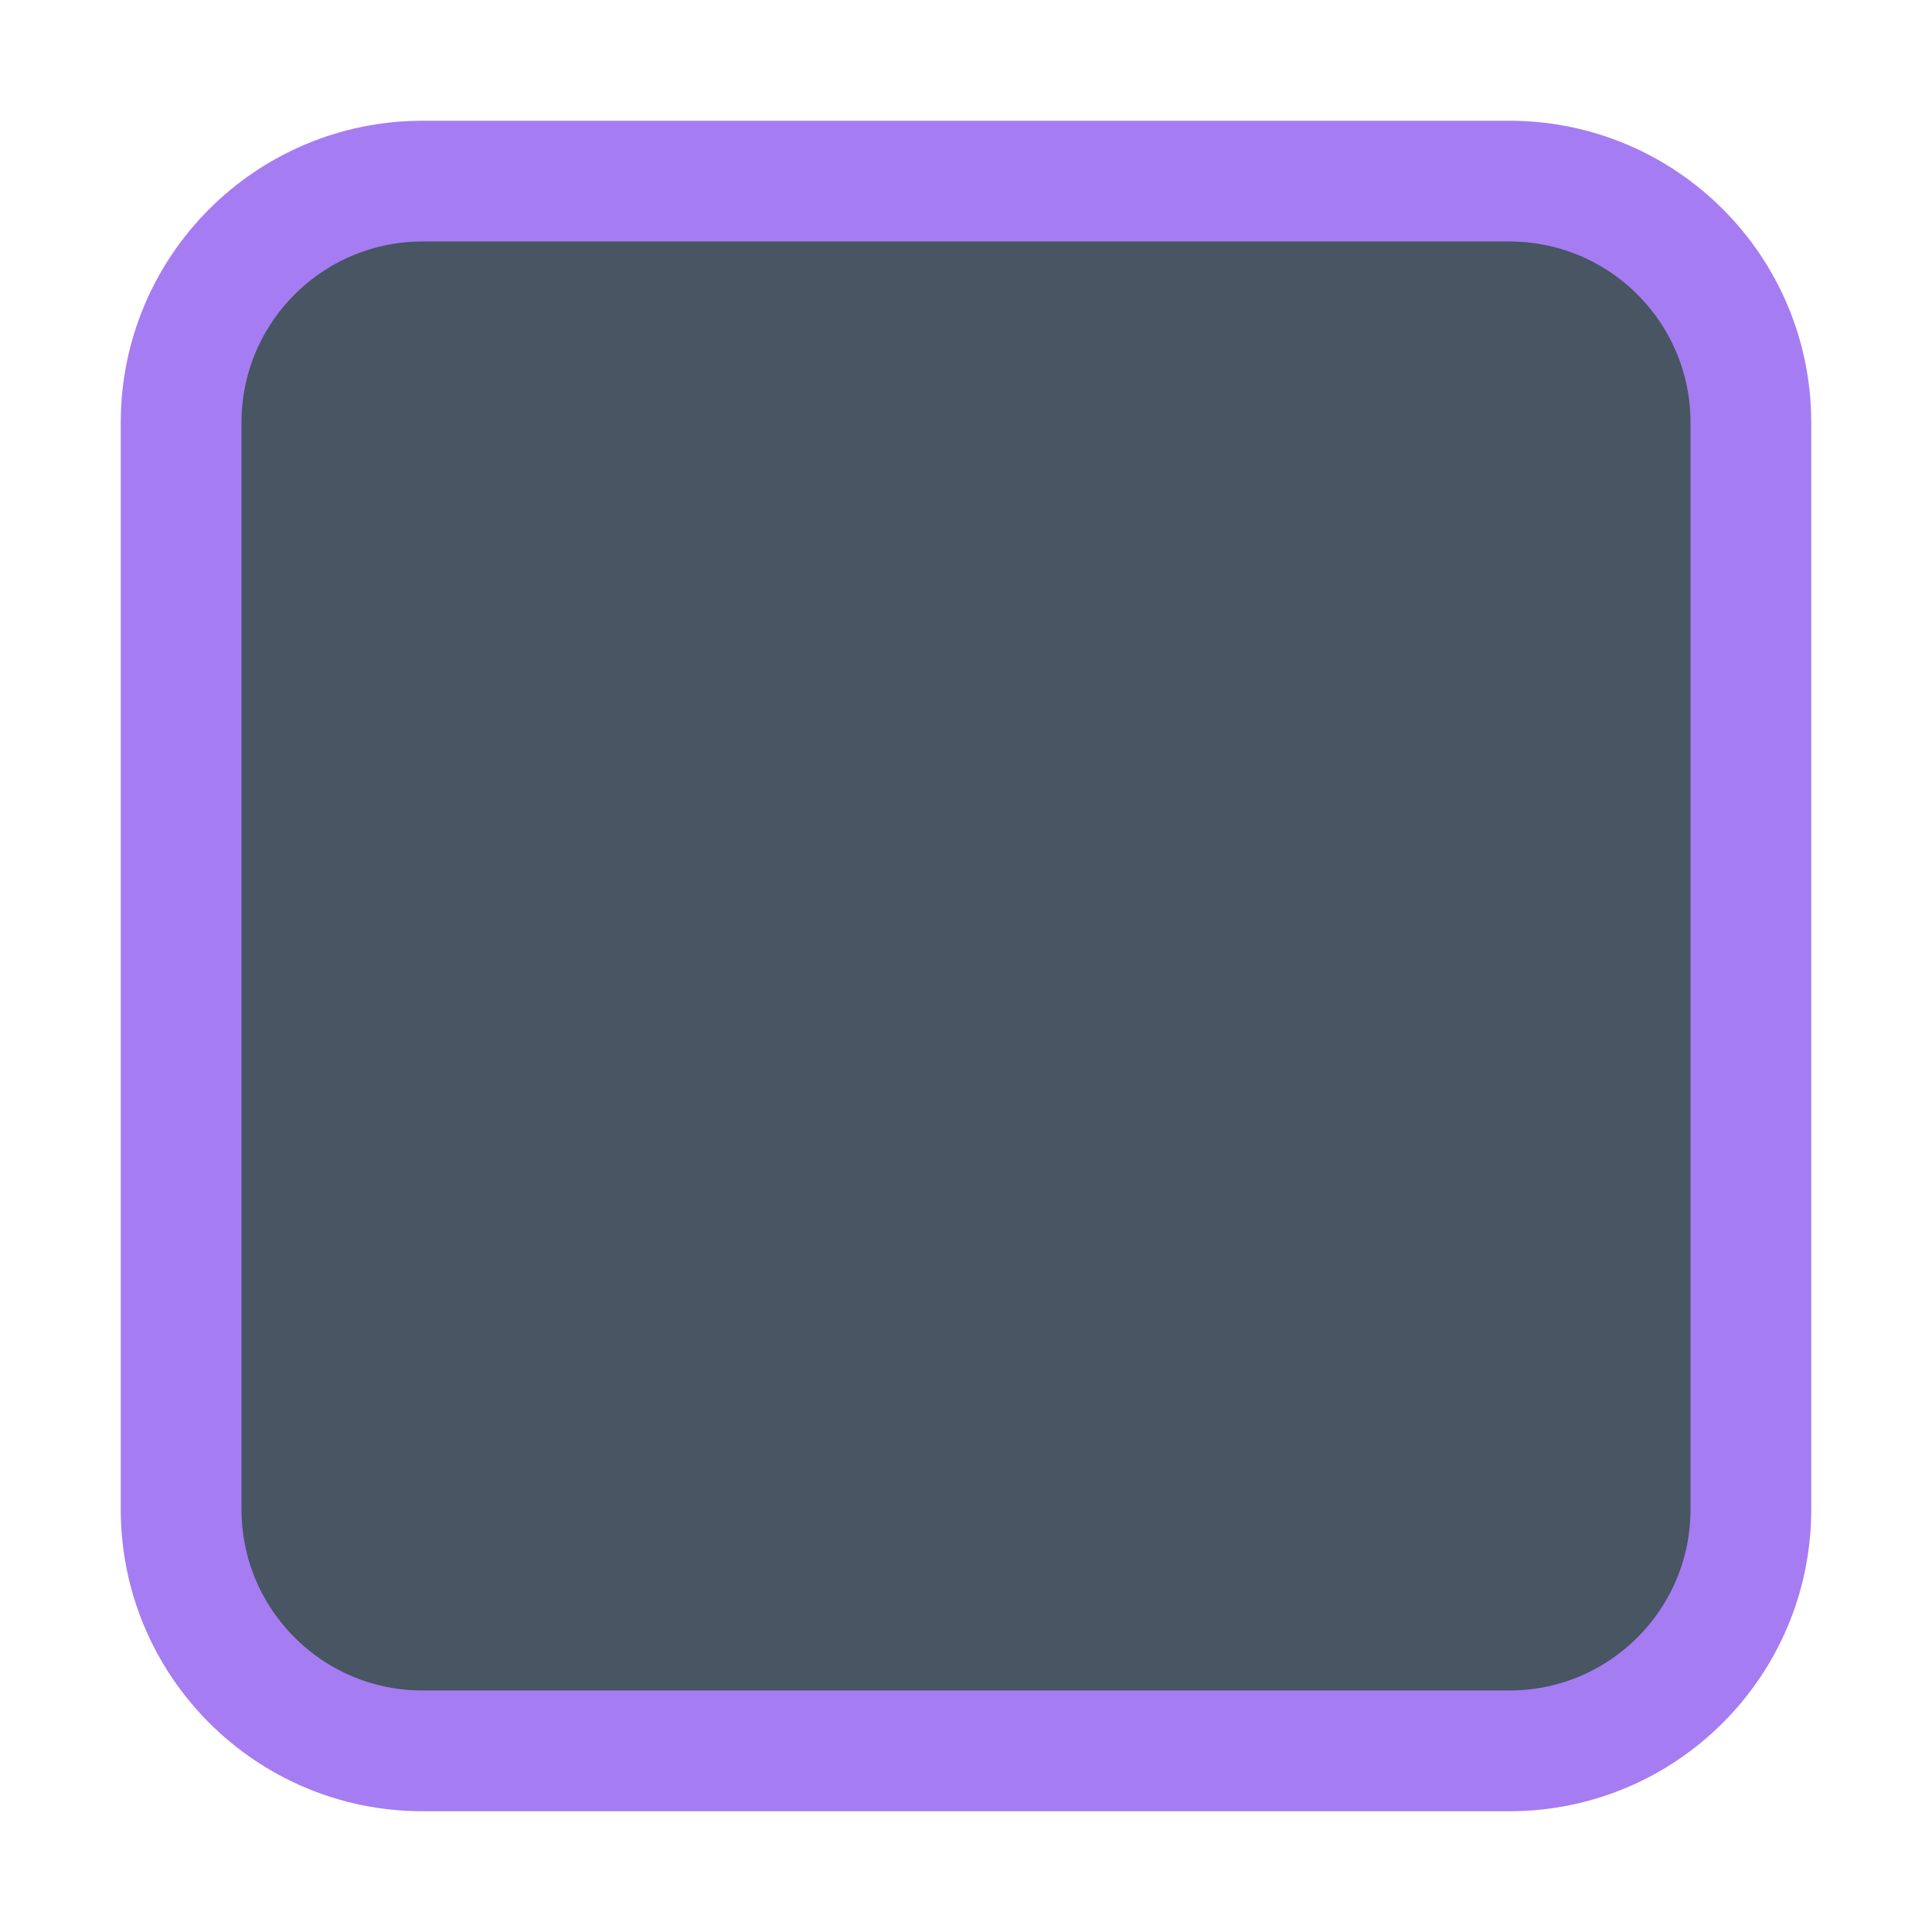
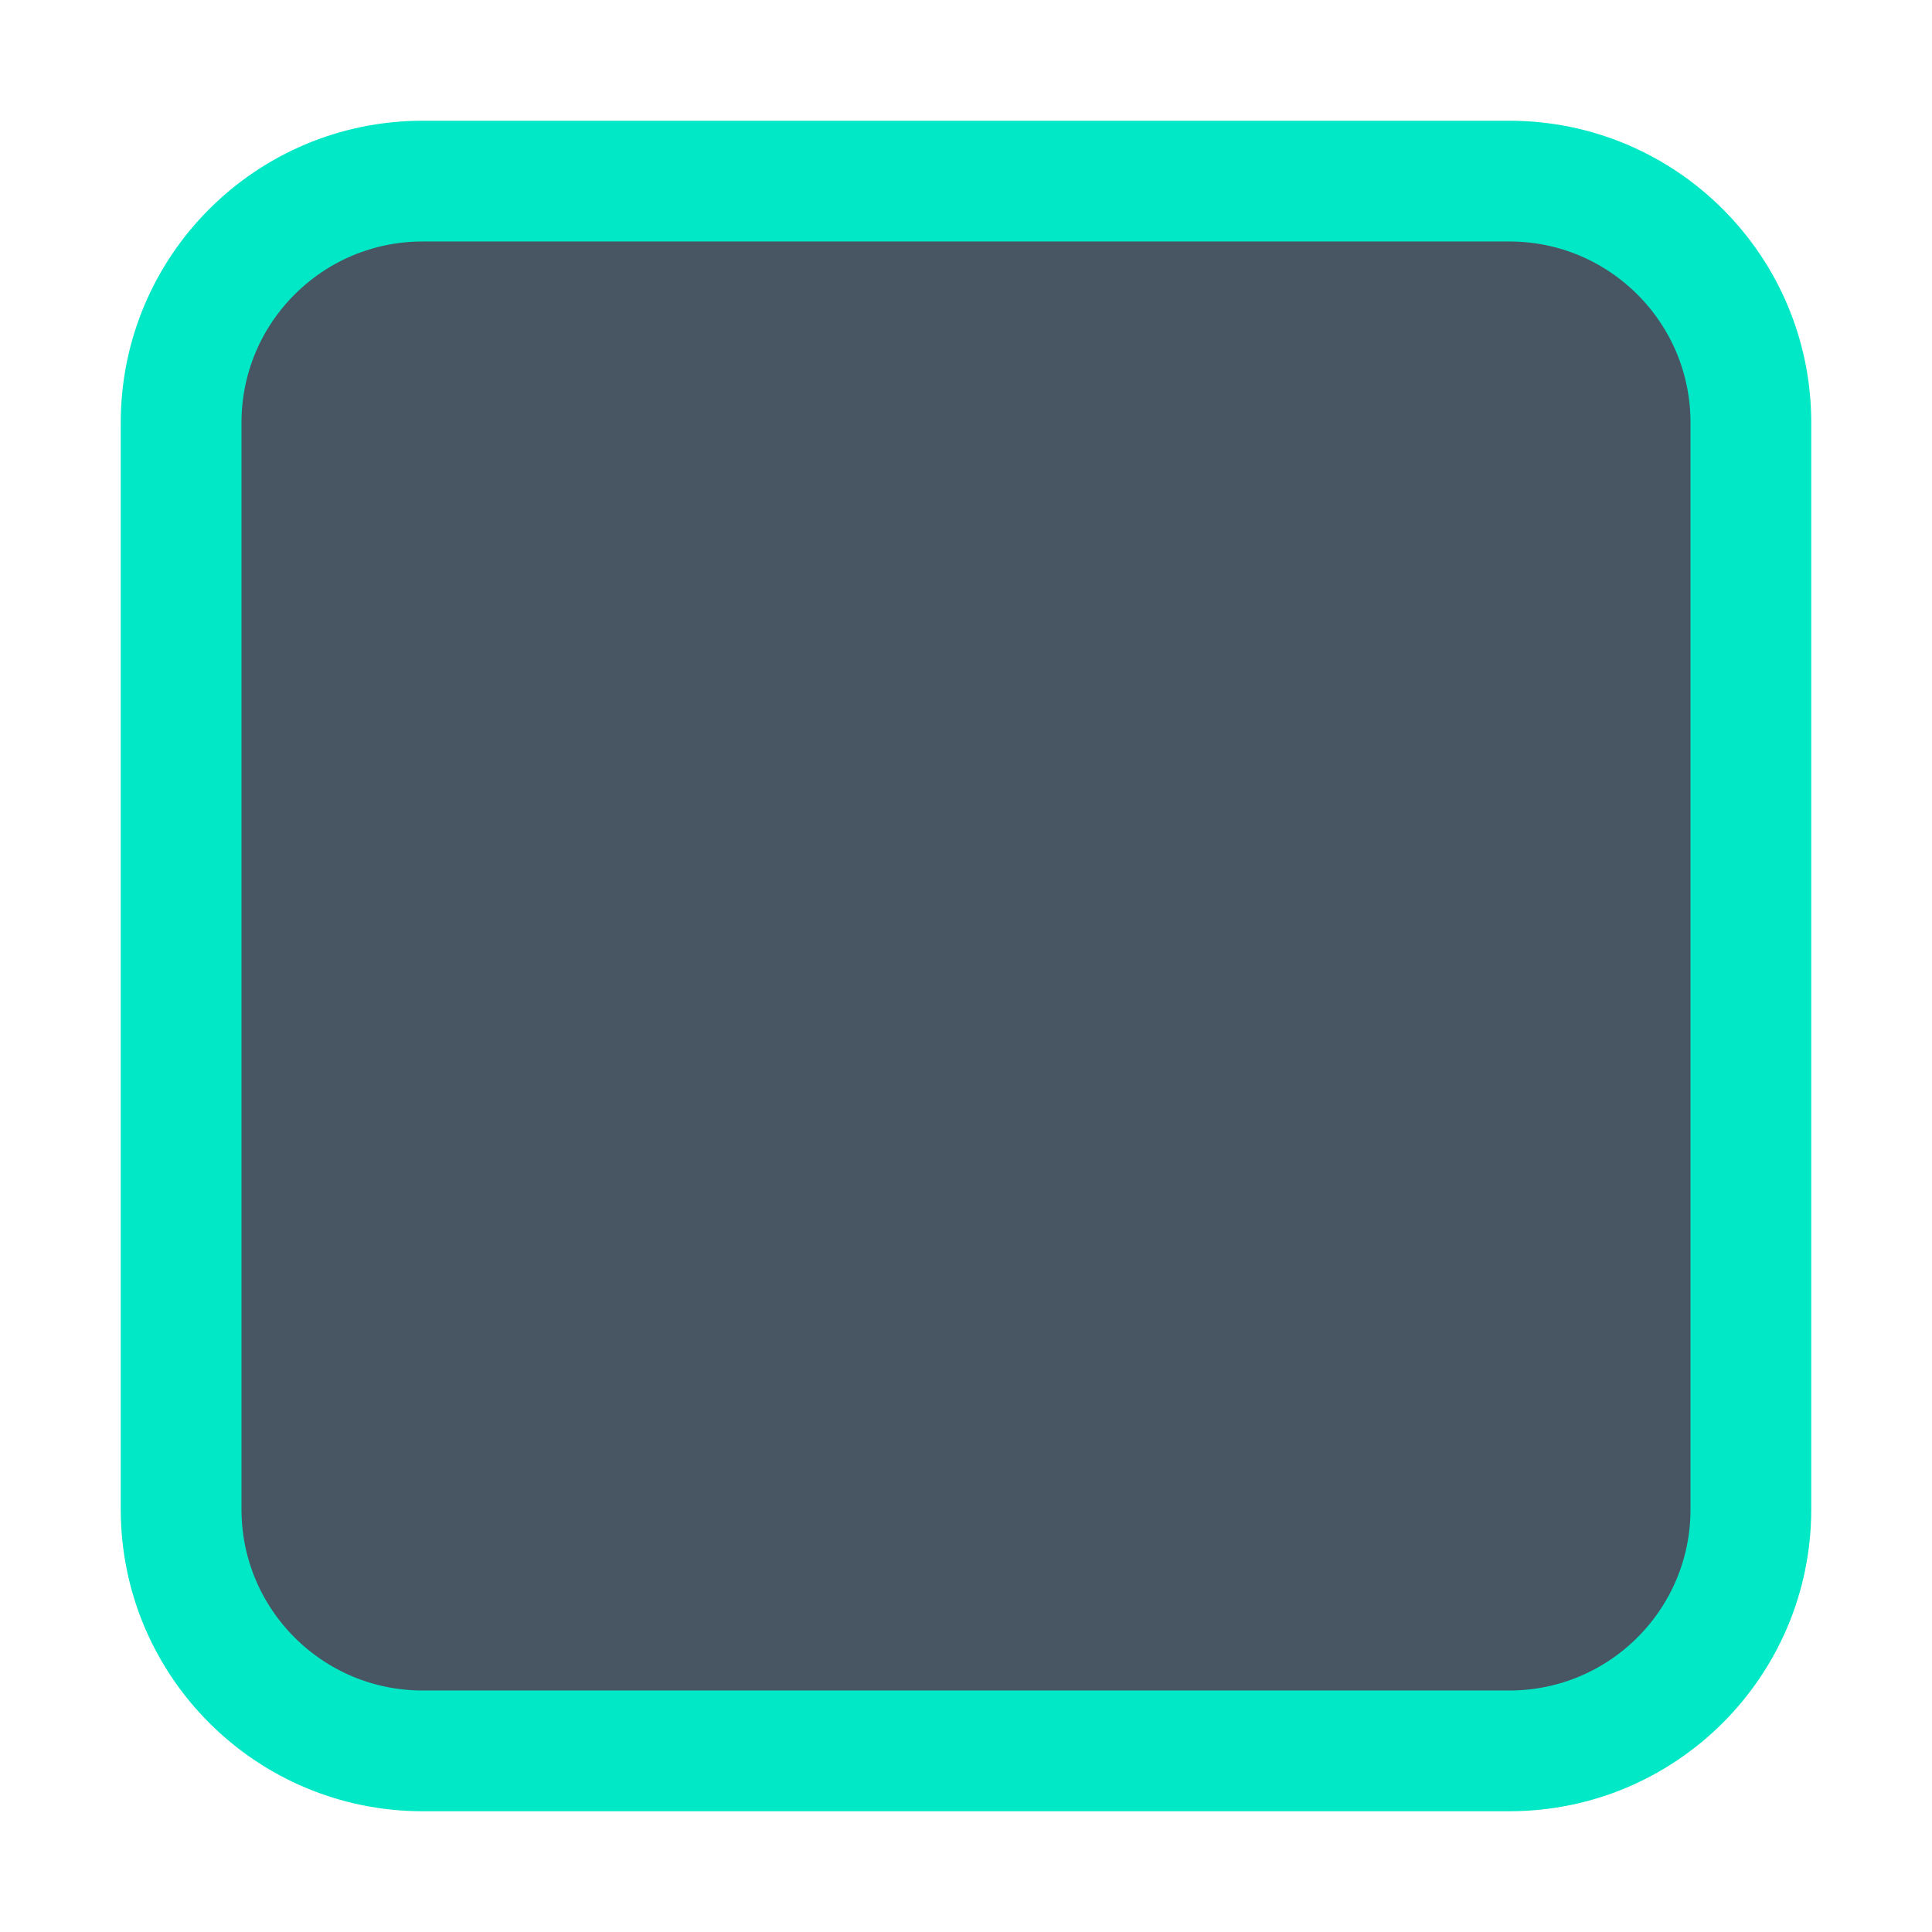
<svg xmlns="http://www.w3.org/2000/svg" width="16" height="16" id="svg2" version="1.1">
  <defs id="defs4">
    <linearGradient id="selected_bg_color">
      <stop style="stop-color:#5294e2;stop-opacity:1;" offset="0" id="stop4150" />
    </linearGradient>
    <linearGradient id="linearGradient3768-6">
      <stop style="stop-color:#0f0f0f;stop-opacity:1;" offset="0" id="stop3770-6" />
      <stop id="stop3778-2" offset="0.078" style="stop-color:#171717;stop-opacity:1;" />
      <stop style="stop-color:#171717;stop-opacity:1;" offset="0.974" id="stop3774-0" />
      <stop style="stop-color:#1b1b1b;stop-opacity:1;" offset="1" id="stop3776-1" />
    </linearGradient>
  </defs>
  <g id="layer1" transform="translate(0,-1036.362)">
    <g transform="translate(-17,1036)" style="display:inline;opacity:1" id="checkbox-unchecked-dark">
      <g id="sdsd-0-1">
        <g id="scdsdcd-0-4" transform="translate(0,-30)">
          <g style="display:inline" id="g15812-6-6-1-4-4" transform="matrix(0.9295198,0,0,0.9291437,-156.7507,-212.9618)">
            <g transform="matrix(0.5089163,0,0,0.5173982,161.7932,197.5643)" id="g5489-2-9-6-8-8-9-7" style="display:inline">
              <g id="g5428-8-1-4-0-0-65-8" />
            </g>
          </g>
          <rect y="30.362" x="17" height="16" width="16" id="rect13523-4-0" style="color:#000000;display:inline;overflow:visible;visibility:visible;fill:none;stroke:none;stroke-width:2;marker:none;enable-background:accumulate" />
          <g id="g5400-2-47">
-             <rect ry="2" style="color:#000000;display:inline;overflow:visible;visibility:visible;fill:#485563;fill-opacity:1;stroke:#a67cf3;stroke-width:1;stroke-linecap:butt;stroke-linejoin:round;stroke-miterlimit:4;stroke-dasharray:none;stroke-dashoffset:0;stroke-opacity:1;marker:none;enable-background:accumulate" id="rect5147-9-1-5-7-6-3-70" width="13" height="13" x="18.5" y="31.862" rx="2" />
+             <rect ry="2" style="color:#000000;display:inline;overflow:visible;visibility:visible;fill:#485563;fill-opacity:1;stroke:#00e8c6;stroke-width:1;stroke-linecap:butt;stroke-linejoin:round;stroke-miterlimit:4;stroke-dasharray:none;stroke-dashoffset:0;stroke-opacity:1;marker:none;enable-background:accumulate" id="rect5147-9-1-5-7-6-3-70" width="13" height="13" x="18.5" y="31.862" rx="2" />
          </g>
        </g>
      </g>
    </g>
  </g>
</svg>
